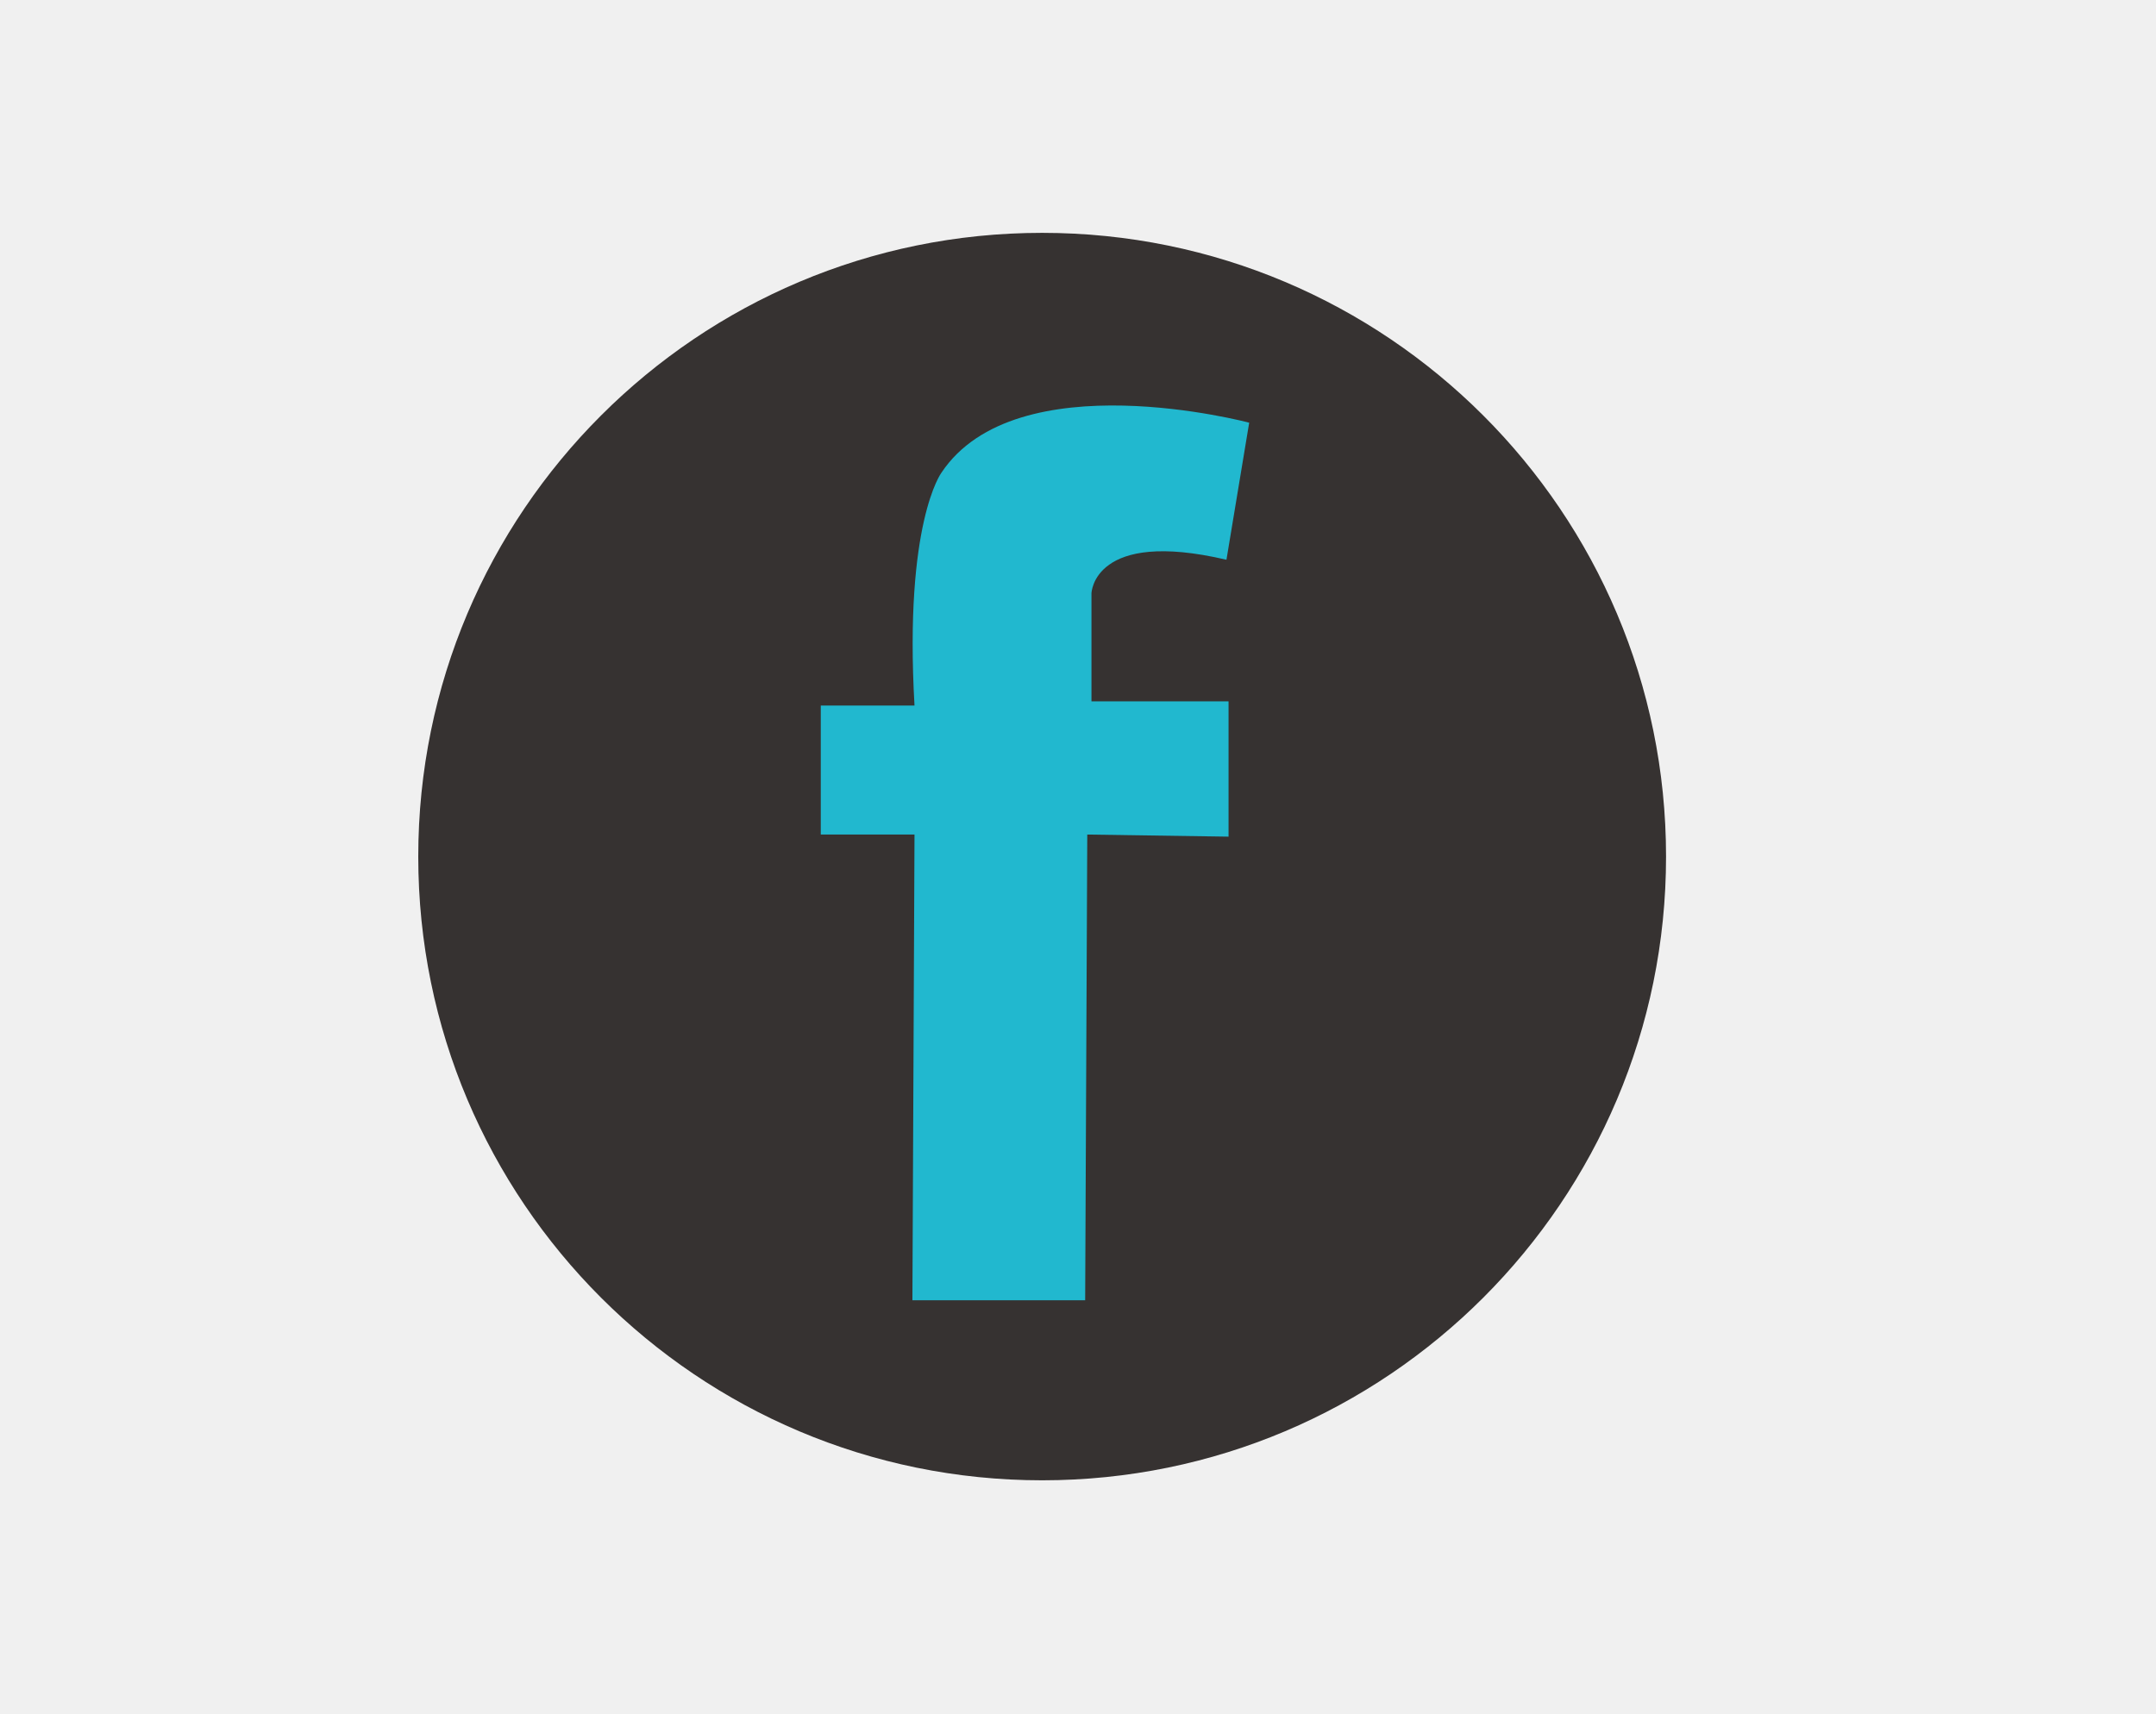
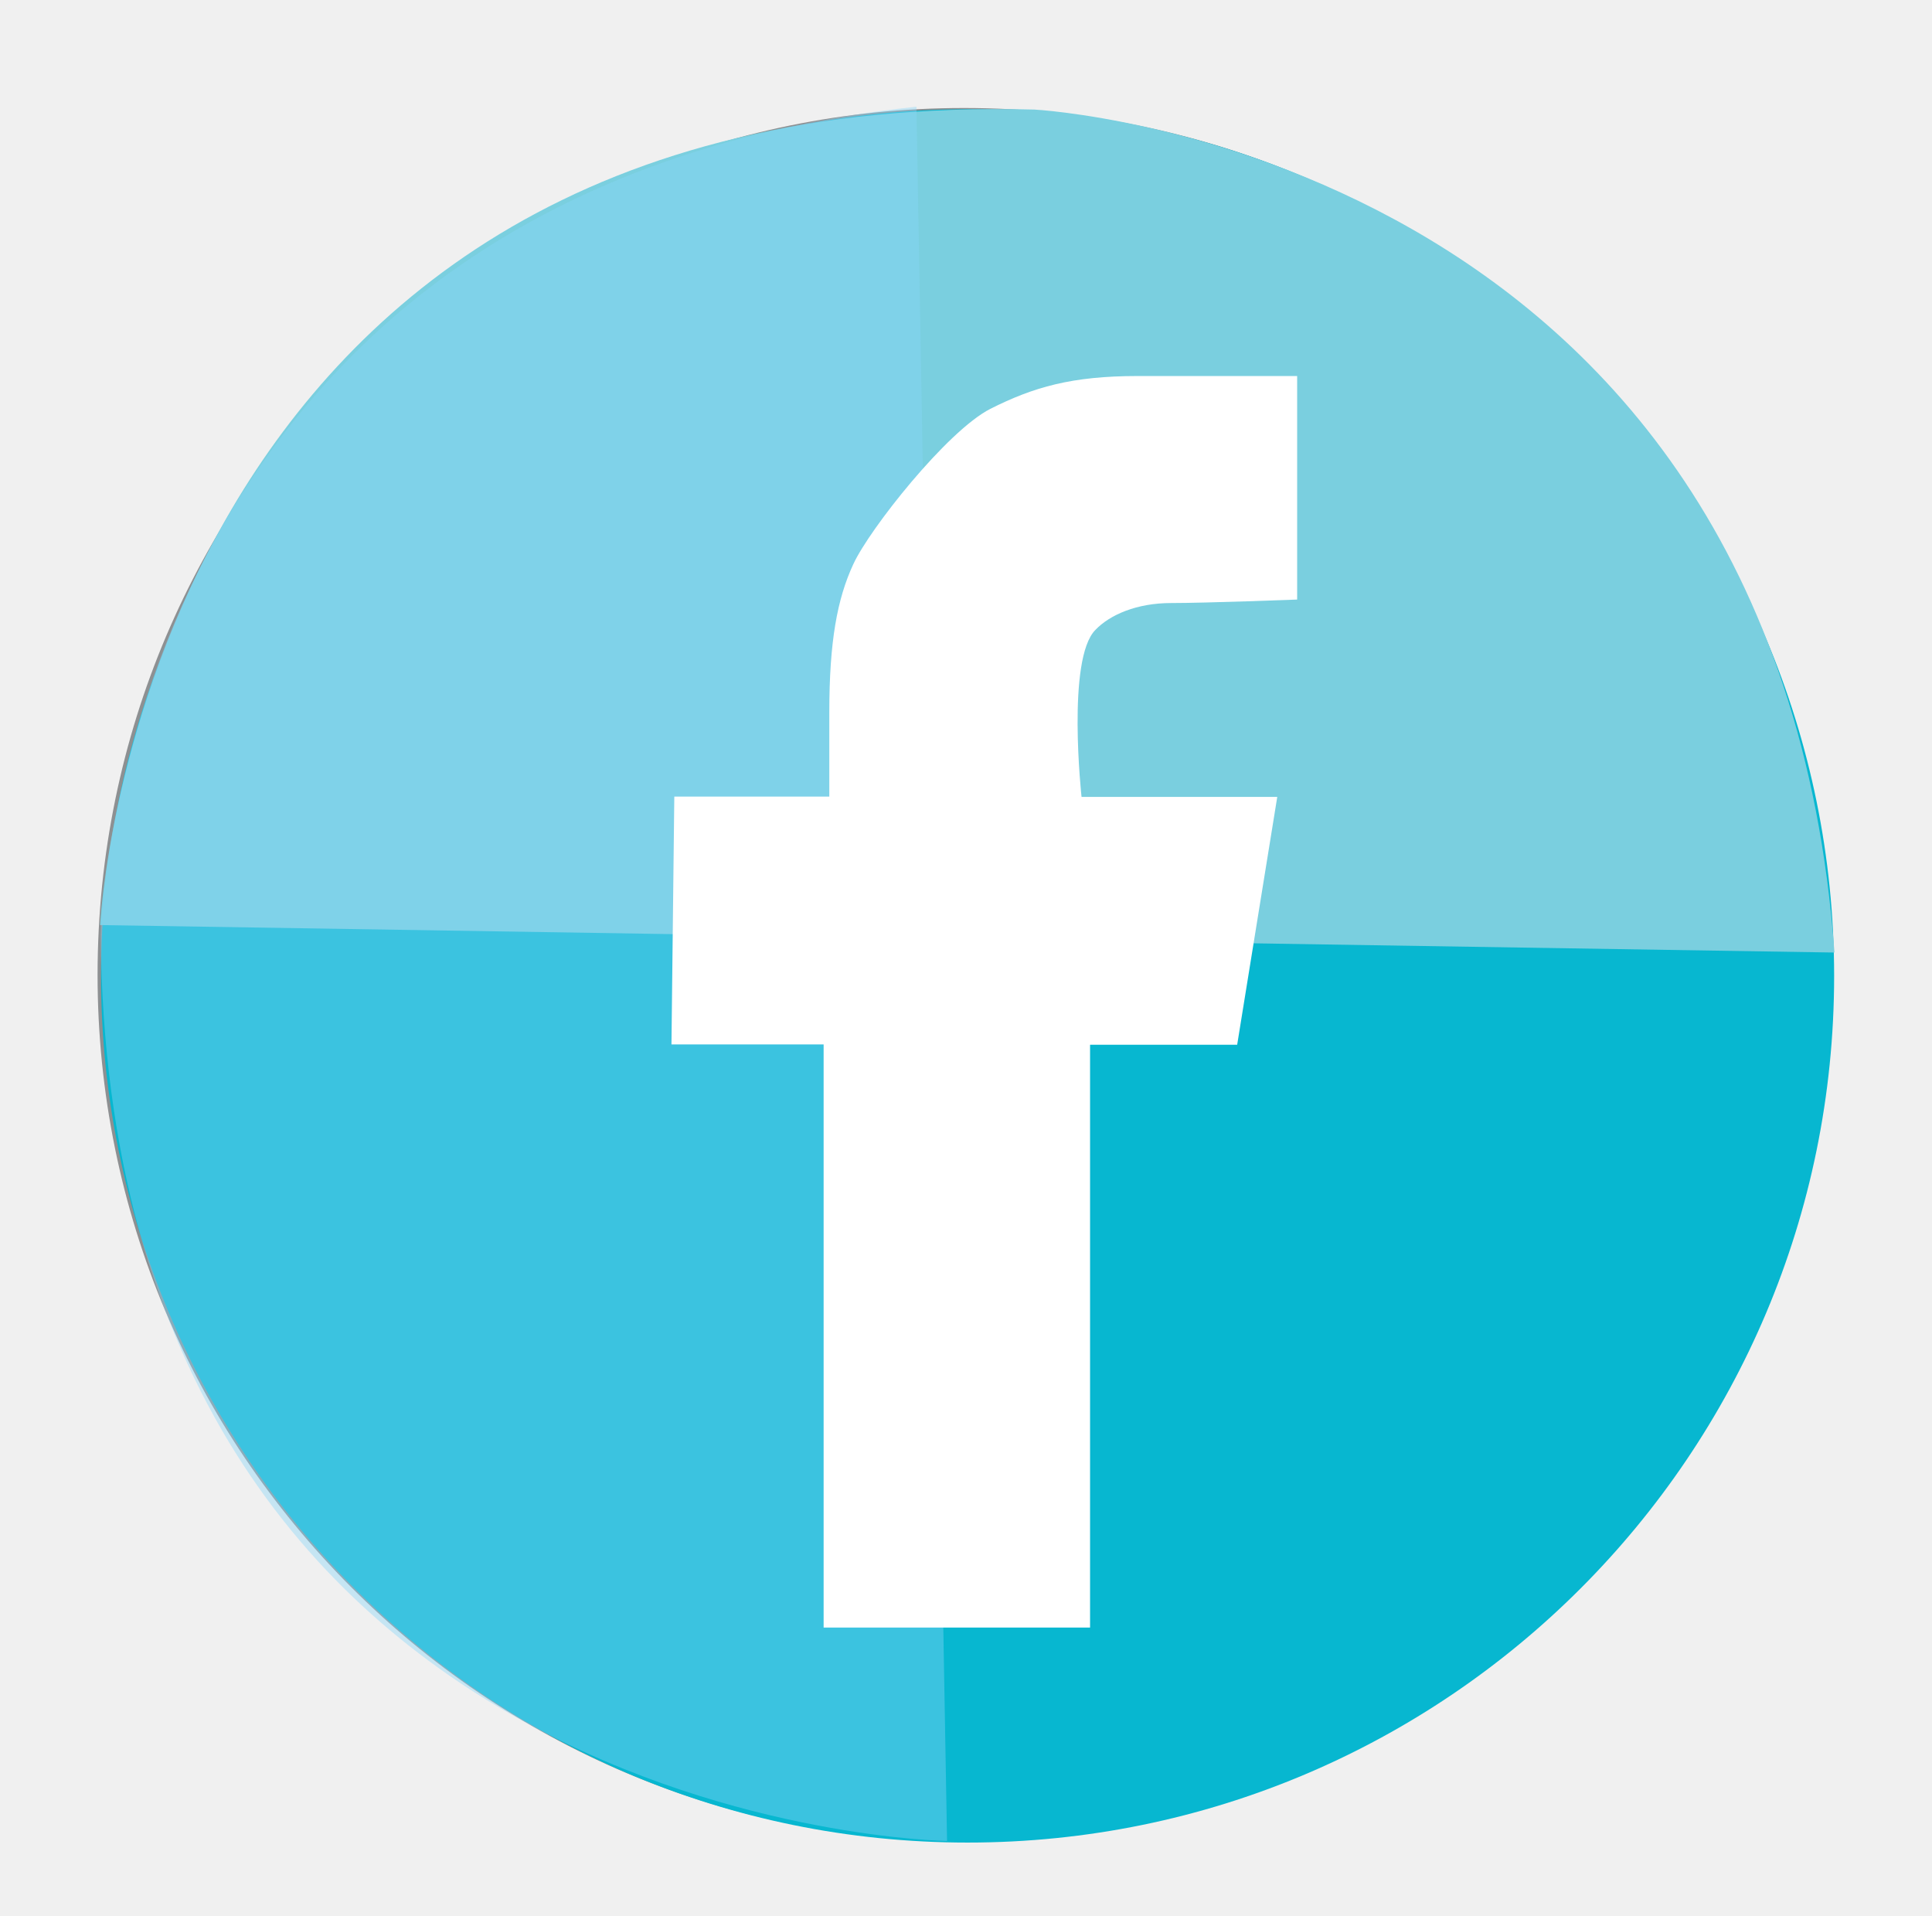
- <svg xmlns="http://www.w3.org/2000/svg" version="1.1" id="Layer_1" x="0px" y="0px" viewBox="0 0 616.5 490.1" enable-background="new 0 0 616.5 490.1" xml:space="preserve">
-   <circle fill="#363231" cx="298" cy="245" r="178.4" />
-   <path fill="#21B8CF" d="M350.7,160.1l6.5-39.2c0,0-66.6-17.8-88,14.3c0,0-10.7,14.3-7.7,66.6h-26.8v36.9h26.8l-0.6,133.2h49.4  l0.6-133.2l40.4,0.6v-38.7h-39.2v-30.9C312.1,169.6,312.7,151.2,350.7,160.1z" />
+ <svg xmlns="http://www.w3.org/2000/svg" version="1.1" id="Layer_1" x="0px" y="0px" viewBox="0 0 612 606.8" enable-background="new 0 0 612 606.8" xml:space="preserve">
+   <g id="Ellipse_12_">
+     <g>
+       <path fill="#8D9092" d="M312.5,34.3C160.9,30.4,34.9,150.1,31,301.6c-3.9,151.5,115.8,277.6,267.3,281.5s277.6-115.8,281.5-267.3    C583.7,164.3,464,38.2,312.5,34.3z" />
+     </g>
+   </g>
+   <g id="Ellipse_2_">
+     <g>
+       <circle fill="#07B7D0" cx="306.5" cy="309.1" r="274.5" />
+     </g>
+   </g>
+   <path fill-rule="evenodd" clip-rule="evenodd" fill="#7ACFDF" d="M581.1,301.7l-549.4-8.7c0,0,12.8-265.7,295.9-258.3  C327.7,34.7,562.5,46.9,581.1,301.7z" />
+   <path opacity="0.41" fill-rule="evenodd" clip-rule="evenodd" fill="#87D6F8" d="M290.3,33.8l9.7,549.3c0,0-265.9-3.9-268.1-287.1  C31.9,296,36.2,60.9,290.3,33.8z" />
+   <g id="Facebook_6_">
+     <g>
+       <path fill-rule="evenodd" clip-rule="evenodd" fill="#FFFFFF" d="M371,191c11.1,0,39.9-1.1,39.9-1.1v-70.8c0,0-29.1,0-50.5,0    c-20.9,0-33,3.5-46.7,10.4c-13.7,7-38.3,38.1-43.4,49.2c-5.1,11-7.6,24.5-7.6,46.9v26.7h-49.1l-0.9,78.5h48.2v184.7h84.4V330.9    h46.6l12.7-78.5h-62c0,0-4.8-43.7,4.4-52.9C351.6,194.7,360.1,191,371,191z" />
+     </g>
+   </g>
</svg>
